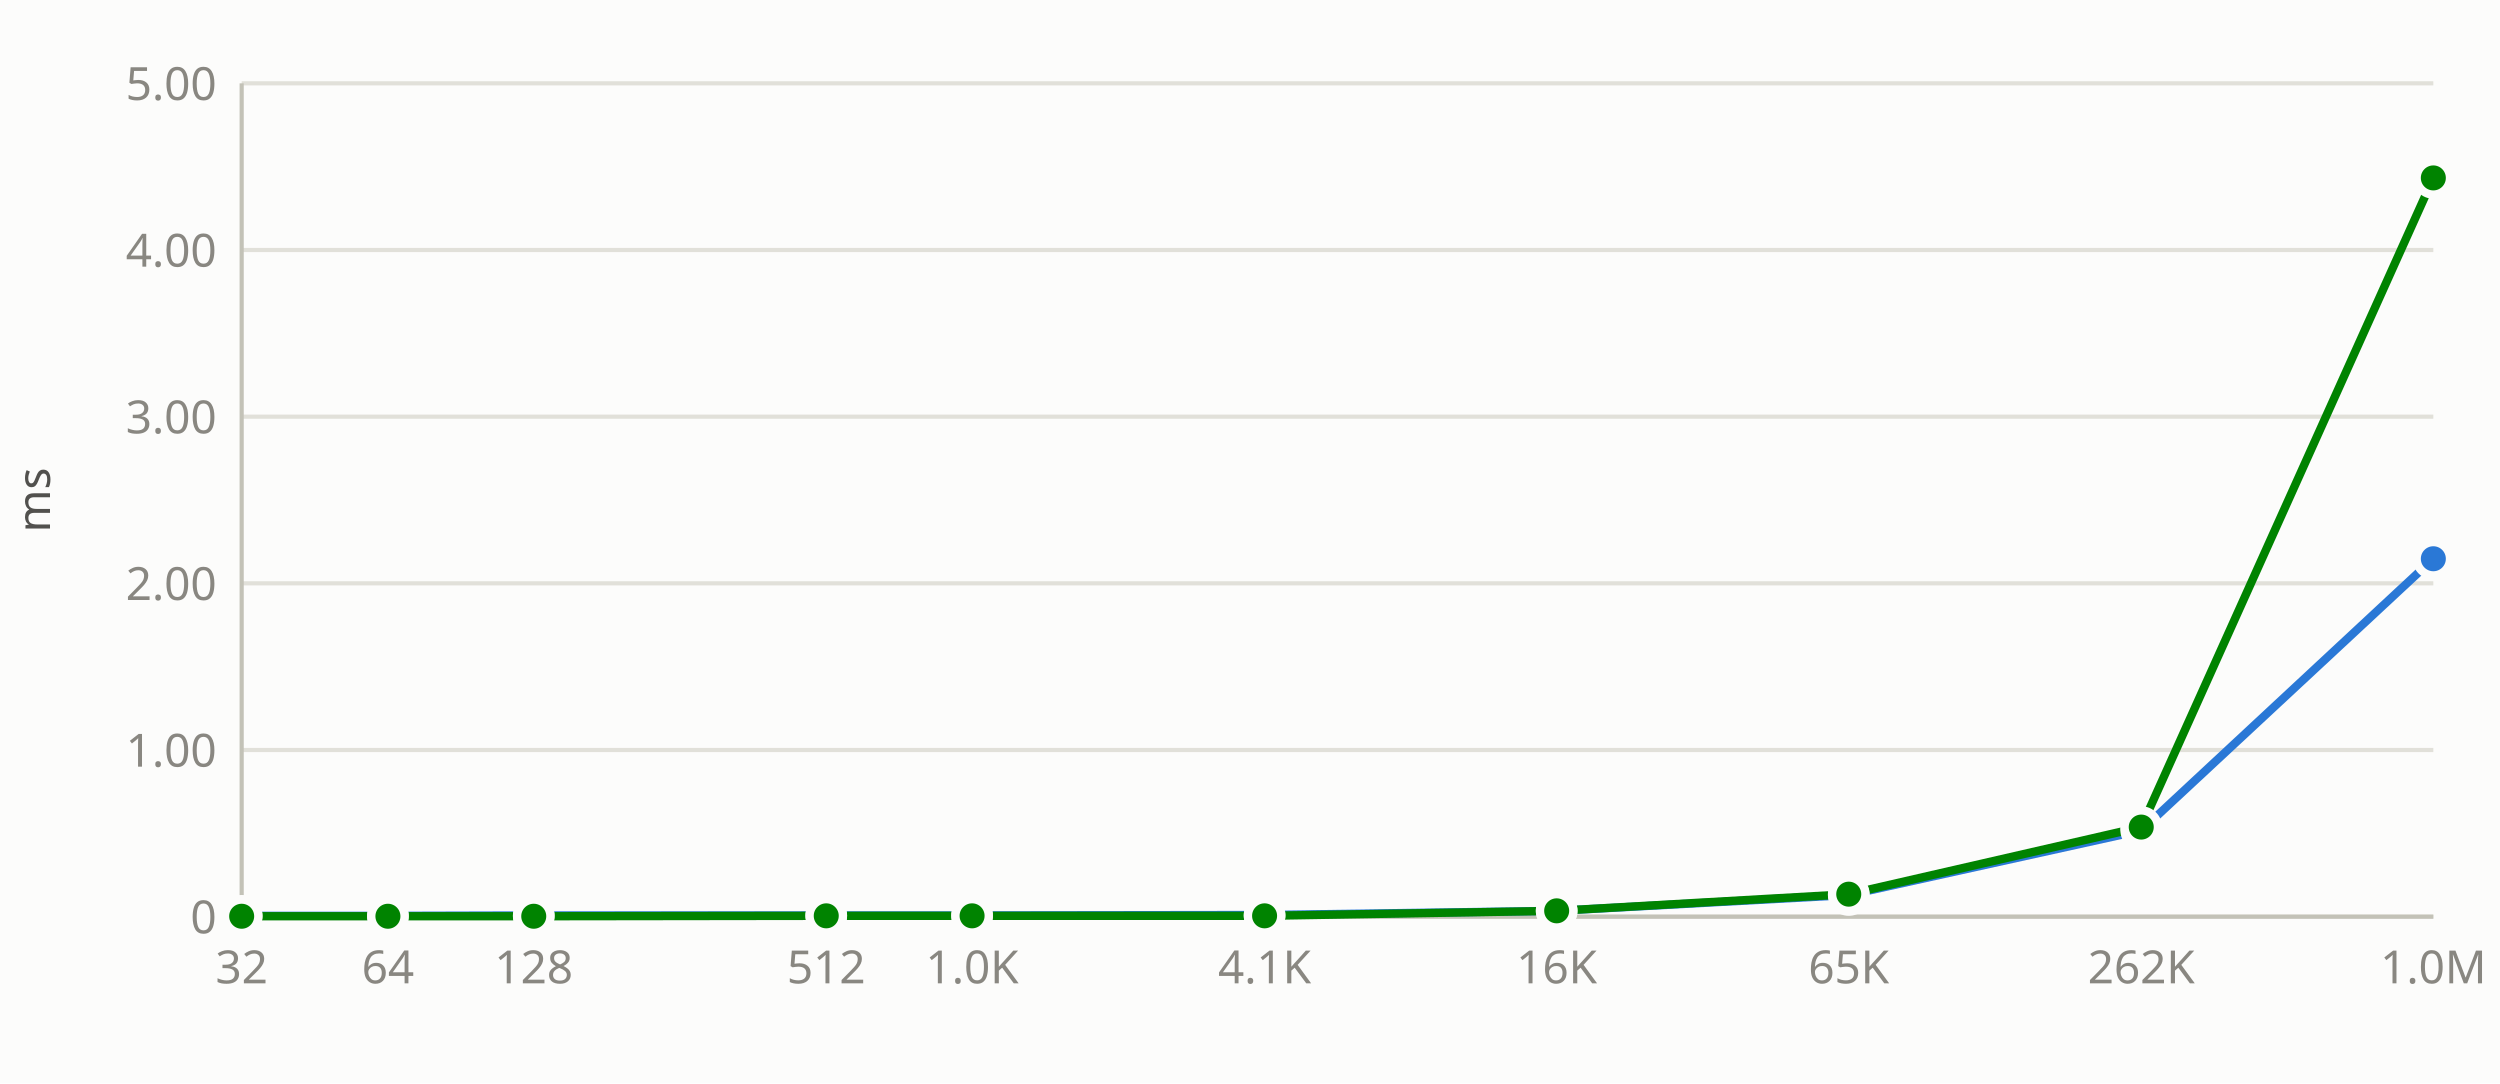
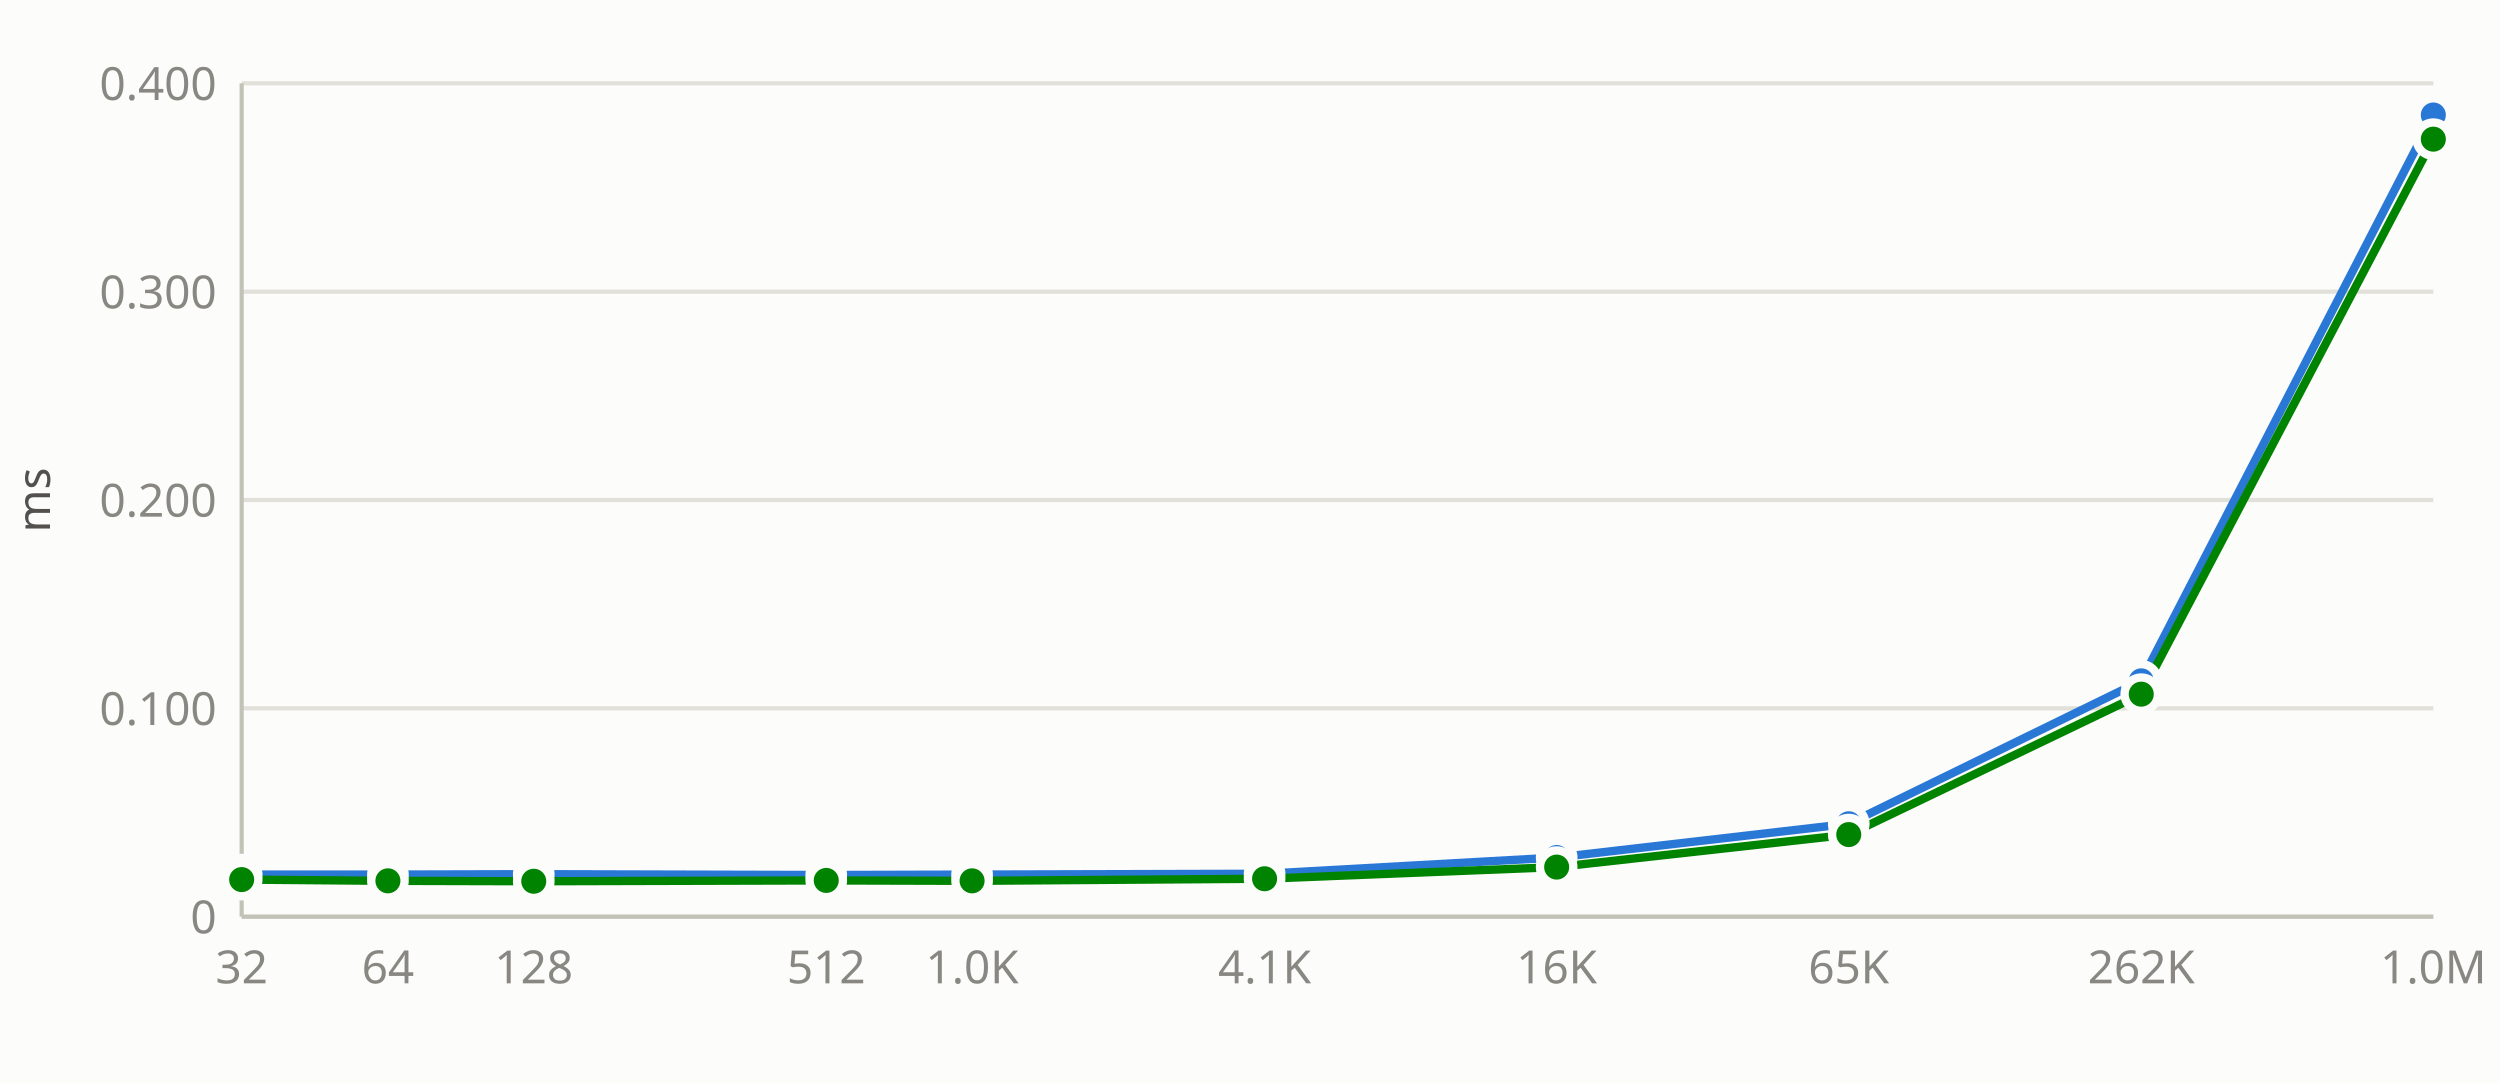
- <svg xmlns="http://www.w3.org/2000/svg" id="bc-srotm-stride32-nvidia_geforce_gtx_1650-ms" viewBox="0 0 600 260" width="600" height="260" role="img" aria-label="ms vs n">
-   <style>#bc-srotm-stride32-nvidia_geforce_gtx_1650-ms .bg{fill:#fcfcfb}#bc-srotm-stride32-nvidia_geforce_gtx_1650-ms .gr{stroke:#e1e0d9;stroke-width:1;fill:none}#bc-srotm-stride32-nvidia_geforce_gtx_1650-ms .ax{stroke:#c3c2b7;stroke-width:1;fill:none}#bc-srotm-stride32-nvidia_geforce_gtx_1650-ms .at{fill:#898781;font:11px/1 system-ui,sans-serif}#bc-srotm-stride32-nvidia_geforce_gtx_1650-ms .lt{fill:#52514e;font:11px/1 system-ui,sans-serif}#bc-srotm-stride32-nvidia_geforce_gtx_1650-ms .ln1{stroke:#2a78d6;fill:none;stroke-width:2;stroke-linejoin:round;stroke-linecap:round}#bc-srotm-stride32-nvidia_geforce_gtx_1650-ms .mk1{fill:#2a78d6;stroke:#fcfcfb;stroke-width:2}#bc-srotm-stride32-nvidia_geforce_gtx_1650-ms .ln2{stroke:#008300;fill:none;stroke-width:2;stroke-linejoin:round;stroke-linecap:round}#bc-srotm-stride32-nvidia_geforce_gtx_1650-ms .mk2{fill:#008300;stroke:#fcfcfb;stroke-width:2}@media(prefers-color-scheme:dark){#bc-srotm-stride32-nvidia_geforce_gtx_1650-ms .bg{fill:#1a1a19}#bc-srotm-stride32-nvidia_geforce_gtx_1650-ms .gr{stroke:#2c2c2a}#bc-srotm-stride32-nvidia_geforce_gtx_1650-ms .ax{stroke:#383835}#bc-srotm-stride32-nvidia_geforce_gtx_1650-ms .at{fill:#898781}#bc-srotm-stride32-nvidia_geforce_gtx_1650-ms .lt{fill:#c3c2b7}#bc-srotm-stride32-nvidia_geforce_gtx_1650-ms .ln1{stroke:#3987e5}#bc-srotm-stride32-nvidia_geforce_gtx_1650-ms .mk1{fill:#3987e5;stroke:#1a1a19}#bc-srotm-stride32-nvidia_geforce_gtx_1650-ms .ln2{stroke:#008300}#bc-srotm-stride32-nvidia_geforce_gtx_1650-ms .mk2{fill:#008300;stroke:#1a1a19}}:root[data-theme=dark] #bc-srotm-stride32-nvidia_geforce_gtx_1650-ms .bg{fill:#1a1a19}:root[data-theme=dark] #bc-srotm-stride32-nvidia_geforce_gtx_1650-ms .gr{stroke:#2c2c2a}:root[data-theme=dark] #bc-srotm-stride32-nvidia_geforce_gtx_1650-ms .ax{stroke:#383835}:root[data-theme=dark] #bc-srotm-stride32-nvidia_geforce_gtx_1650-ms .lt{fill:#c3c2b7}:root[data-theme=dark] #bc-srotm-stride32-nvidia_geforce_gtx_1650-ms .ln1{stroke:#3987e5}:root[data-theme=dark] #bc-srotm-stride32-nvidia_geforce_gtx_1650-ms .mk1{fill:#3987e5;stroke:#1a1a19}:root[data-theme=dark] #bc-srotm-stride32-nvidia_geforce_gtx_1650-ms .mk2{stroke:#1a1a19}</style>
+ <svg xmlns="http://www.w3.org/2000/svg" id="bc-sasum-stride32-nvidia_geforce_gtx_1650-ms" viewBox="0 0 600 260" width="600" height="260" role="img" aria-label="ms vs n">
+   <style>#bc-sasum-stride32-nvidia_geforce_gtx_1650-ms .bg{fill:#fcfcfb}#bc-sasum-stride32-nvidia_geforce_gtx_1650-ms .gr{stroke:#e1e0d9;stroke-width:1;fill:none}#bc-sasum-stride32-nvidia_geforce_gtx_1650-ms .ax{stroke:#c3c2b7;stroke-width:1;fill:none}#bc-sasum-stride32-nvidia_geforce_gtx_1650-ms .at{fill:#898781;font:11px/1 system-ui,sans-serif}#bc-sasum-stride32-nvidia_geforce_gtx_1650-ms .lt{fill:#52514e;font:11px/1 system-ui,sans-serif}#bc-sasum-stride32-nvidia_geforce_gtx_1650-ms .ln1{stroke:#2a78d6;fill:none;stroke-width:2;stroke-linejoin:round;stroke-linecap:round}#bc-sasum-stride32-nvidia_geforce_gtx_1650-ms .mk1{fill:#2a78d6;stroke:#fcfcfb;stroke-width:2}#bc-sasum-stride32-nvidia_geforce_gtx_1650-ms .ln2{stroke:#008300;fill:none;stroke-width:2;stroke-linejoin:round;stroke-linecap:round}#bc-sasum-stride32-nvidia_geforce_gtx_1650-ms .mk2{fill:#008300;stroke:#fcfcfb;stroke-width:2}@media(prefers-color-scheme:dark){#bc-sasum-stride32-nvidia_geforce_gtx_1650-ms .bg{fill:#1a1a19}#bc-sasum-stride32-nvidia_geforce_gtx_1650-ms .gr{stroke:#2c2c2a}#bc-sasum-stride32-nvidia_geforce_gtx_1650-ms .ax{stroke:#383835}#bc-sasum-stride32-nvidia_geforce_gtx_1650-ms .at{fill:#898781}#bc-sasum-stride32-nvidia_geforce_gtx_1650-ms .lt{fill:#c3c2b7}#bc-sasum-stride32-nvidia_geforce_gtx_1650-ms .ln1{stroke:#3987e5}#bc-sasum-stride32-nvidia_geforce_gtx_1650-ms .mk1{fill:#3987e5;stroke:#1a1a19}#bc-sasum-stride32-nvidia_geforce_gtx_1650-ms .ln2{stroke:#008300}#bc-sasum-stride32-nvidia_geforce_gtx_1650-ms .mk2{fill:#008300;stroke:#1a1a19}}:root[data-theme=dark] #bc-sasum-stride32-nvidia_geforce_gtx_1650-ms .bg{fill:#1a1a19}:root[data-theme=dark] #bc-sasum-stride32-nvidia_geforce_gtx_1650-ms .gr{stroke:#2c2c2a}:root[data-theme=dark] #bc-sasum-stride32-nvidia_geforce_gtx_1650-ms .ax{stroke:#383835}:root[data-theme=dark] #bc-sasum-stride32-nvidia_geforce_gtx_1650-ms .lt{fill:#c3c2b7}:root[data-theme=dark] #bc-sasum-stride32-nvidia_geforce_gtx_1650-ms .ln1{stroke:#3987e5}:root[data-theme=dark] #bc-sasum-stride32-nvidia_geforce_gtx_1650-ms .mk1{fill:#3987e5;stroke:#1a1a19}:root[data-theme=dark] #bc-sasum-stride32-nvidia_geforce_gtx_1650-ms .mk2{stroke:#1a1a19}</style>
  <rect class="bg" width="600" height="260" />
  <line class="gr" x1="58" y1="220.0" x2="584" y2="220.0" />
-   <line class="gr" x1="58" y1="180.0" x2="584" y2="180.0" />
-   <line class="gr" x1="58" y1="140.0" x2="584" y2="140.0" />
-   <line class="gr" x1="58" y1="100.0" x2="584" y2="100.0" />
-   <line class="gr" x1="58" y1="60.0" x2="584" y2="60.0" />
+   <line class="gr" x1="58" y1="170.0" x2="584" y2="170.0" />
+   <line class="gr" x1="58" y1="120.0" x2="584" y2="120.0" />
+   <line class="gr" x1="58" y1="70.0" x2="584" y2="70.0" />
  <line class="gr" x1="58" y1="20.0" x2="584" y2="20.0" />
  <line class="ax" x1="58" y1="20" x2="58" y2="220" />
  <line class="ax" x1="58" y1="220" x2="584" y2="220" />
  <text class="at" x="52" y="224.0" text-anchor="end">0</text>
-   <text class="at" x="52" y="184.0" text-anchor="end">1.00</text>
-   <text class="at" x="52" y="144.0" text-anchor="end">2.00</text>
-   <text class="at" x="52" y="104.0" text-anchor="end">3.00</text>
-   <text class="at" x="52" y="64.0" text-anchor="end">4.00</text>
-   <text class="at" x="52" y="24.0" text-anchor="end">5.00</text>
+   <text class="at" x="52" y="174.0" text-anchor="end">0.100</text>
+   <text class="at" x="52" y="124.0" text-anchor="end">0.200</text>
+   <text class="at" x="52" y="74.0" text-anchor="end">0.300</text>
+   <text class="at" x="52" y="24.0" text-anchor="end">0.400</text>
  <text class="lt" x="12" y="120.0" text-anchor="middle" transform="rotate(-90 12 120.0)">ms</text>
  <text class="at" x="58.0" y="236" text-anchor="middle">32</text>
  <text class="at" x="93.1" y="236" text-anchor="middle">64</text>
  <text class="at" x="128.1" y="236" text-anchor="middle">128</text>
  <text class="at" x="198.3" y="236" text-anchor="middle">512</text>
  <text class="at" x="233.3" y="236" text-anchor="middle">1.0K</text>
  <text class="at" x="303.5" y="236" text-anchor="middle">4.1K</text>
  <text class="at" x="373.6" y="236" text-anchor="middle">16K</text>
  <text class="at" x="443.7" y="236" text-anchor="middle">65K</text>
  <text class="at" x="513.9" y="236" text-anchor="middle">262K</text>
  <text class="at" x="584.0" y="236" text-anchor="middle">1.0M</text>
-   <polyline class="ln1" points="58.0,219.8 93.1,219.8 128.1,219.7 198.3,219.7 233.3,219.7 303.5,219.6 373.6,218.6 443.7,214.8 513.9,199.3 584.0,134.1" />
-   <polyline class="ln2" points="58.0,219.9 93.1,219.9 128.1,219.9 198.3,219.8 233.3,219.8 303.5,219.8 373.6,218.6 443.7,214.6 513.9,198.5 584.0,42.7" />
-   <circle class="mk1" cx="58.0" cy="219.8" r="4" />
-   <circle class="mk1" cx="93.1" cy="219.8" r="4" />
-   <circle class="mk1" cx="128.1" cy="219.7" r="4" />
-   <circle class="mk1" cx="198.3" cy="219.7" r="4" />
-   <circle class="mk1" cx="233.3" cy="219.7" r="4" />
-   <circle class="mk1" cx="303.5" cy="219.6" r="4" />
-   <circle class="mk1" cx="373.6" cy="218.6" r="4" />
-   <circle class="mk1" cx="443.7" cy="214.8" r="4" />
-   <circle class="mk1" cx="513.9" cy="199.3" r="4" />
-   <circle class="mk1" cx="584.0" cy="134.1" r="4" />
-   <circle class="mk2" cx="58.0" cy="219.9" r="4" />
-   <circle class="mk2" cx="93.1" cy="219.9" r="4" />
-   <circle class="mk2" cx="128.1" cy="219.9" r="4" />
-   <circle class="mk2" cx="198.3" cy="219.8" r="4" />
-   <circle class="mk2" cx="233.3" cy="219.8" r="4" />
-   <circle class="mk2" cx="303.5" cy="219.8" r="4" />
-   <circle class="mk2" cx="373.6" cy="218.6" r="4" />
-   <circle class="mk2" cx="443.7" cy="214.6" r="4" />
-   <circle class="mk2" cx="513.9" cy="198.5" r="4" />
-   <circle class="mk2" cx="584.0" cy="42.7" r="4" />
+   <polyline class="ln1" points="58.0,209.9 93.1,209.9 128.1,209.8 198.3,210.0 233.3,209.9 303.5,209.7 373.6,205.8 443.7,197.7 513.9,163.4 584.0,27.6" />
+   <polyline class="ln2" points="58.0,211.1 93.1,211.4 128.1,211.5 198.3,211.3 233.3,211.4 303.5,210.9 373.6,208.1 443.7,200.3 513.9,166.6 584.0,33.4" />
+   <circle class="mk1" cx="58.0" cy="209.9" r="4" />
+   <circle class="mk1" cx="93.1" cy="209.9" r="4" />
+   <circle class="mk1" cx="128.1" cy="209.8" r="4" />
+   <circle class="mk1" cx="198.3" cy="210.0" r="4" />
+   <circle class="mk1" cx="233.3" cy="209.9" r="4" />
+   <circle class="mk1" cx="303.5" cy="209.7" r="4" />
+   <circle class="mk1" cx="373.6" cy="205.8" r="4" />
+   <circle class="mk1" cx="443.7" cy="197.7" r="4" />
+   <circle class="mk1" cx="513.9" cy="163.4" r="4" />
+   <circle class="mk1" cx="584.0" cy="27.6" r="4" />
+   <circle class="mk2" cx="58.0" cy="211.1" r="4" />
+   <circle class="mk2" cx="93.1" cy="211.4" r="4" />
+   <circle class="mk2" cx="128.1" cy="211.5" r="4" />
+   <circle class="mk2" cx="198.3" cy="211.3" r="4" />
+   <circle class="mk2" cx="233.3" cy="211.4" r="4" />
+   <circle class="mk2" cx="303.5" cy="210.9" r="4" />
+   <circle class="mk2" cx="373.6" cy="208.1" r="4" />
+   <circle class="mk2" cx="443.7" cy="200.3" r="4" />
+   <circle class="mk2" cx="513.9" cy="166.6" r="4" />
+   <circle class="mk2" cx="584.0" cy="33.4" r="4" />
</svg>
